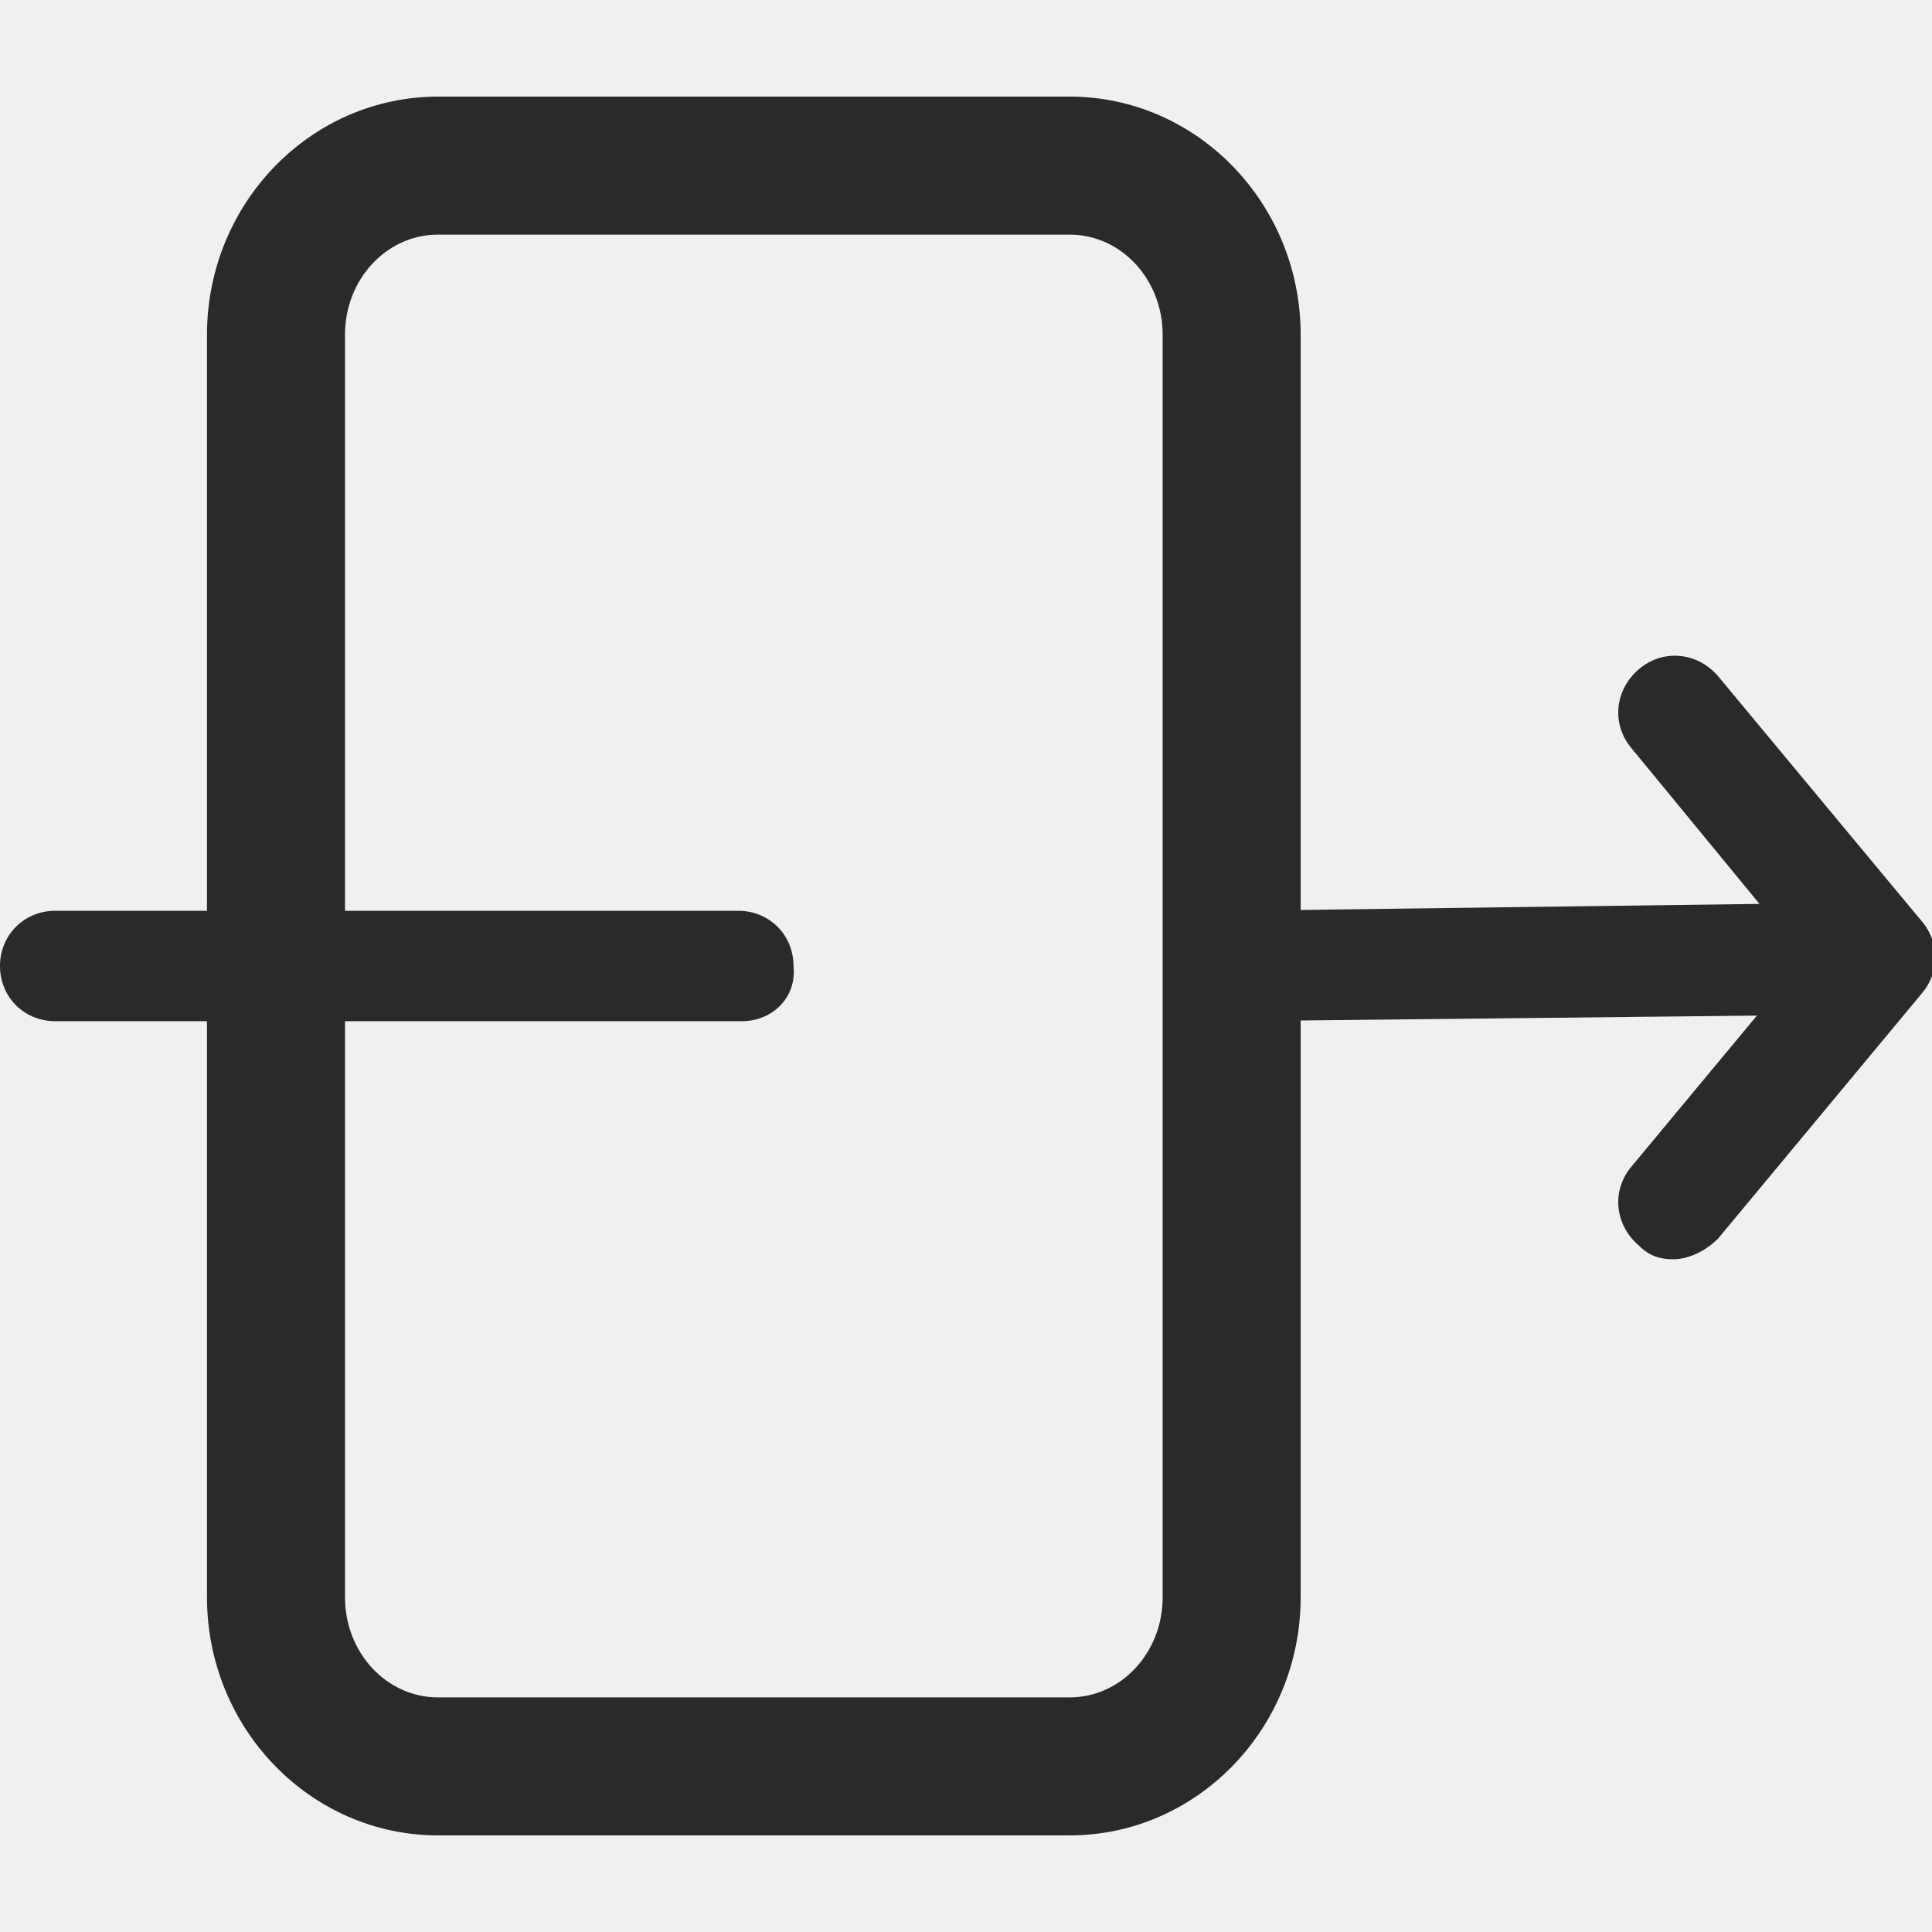
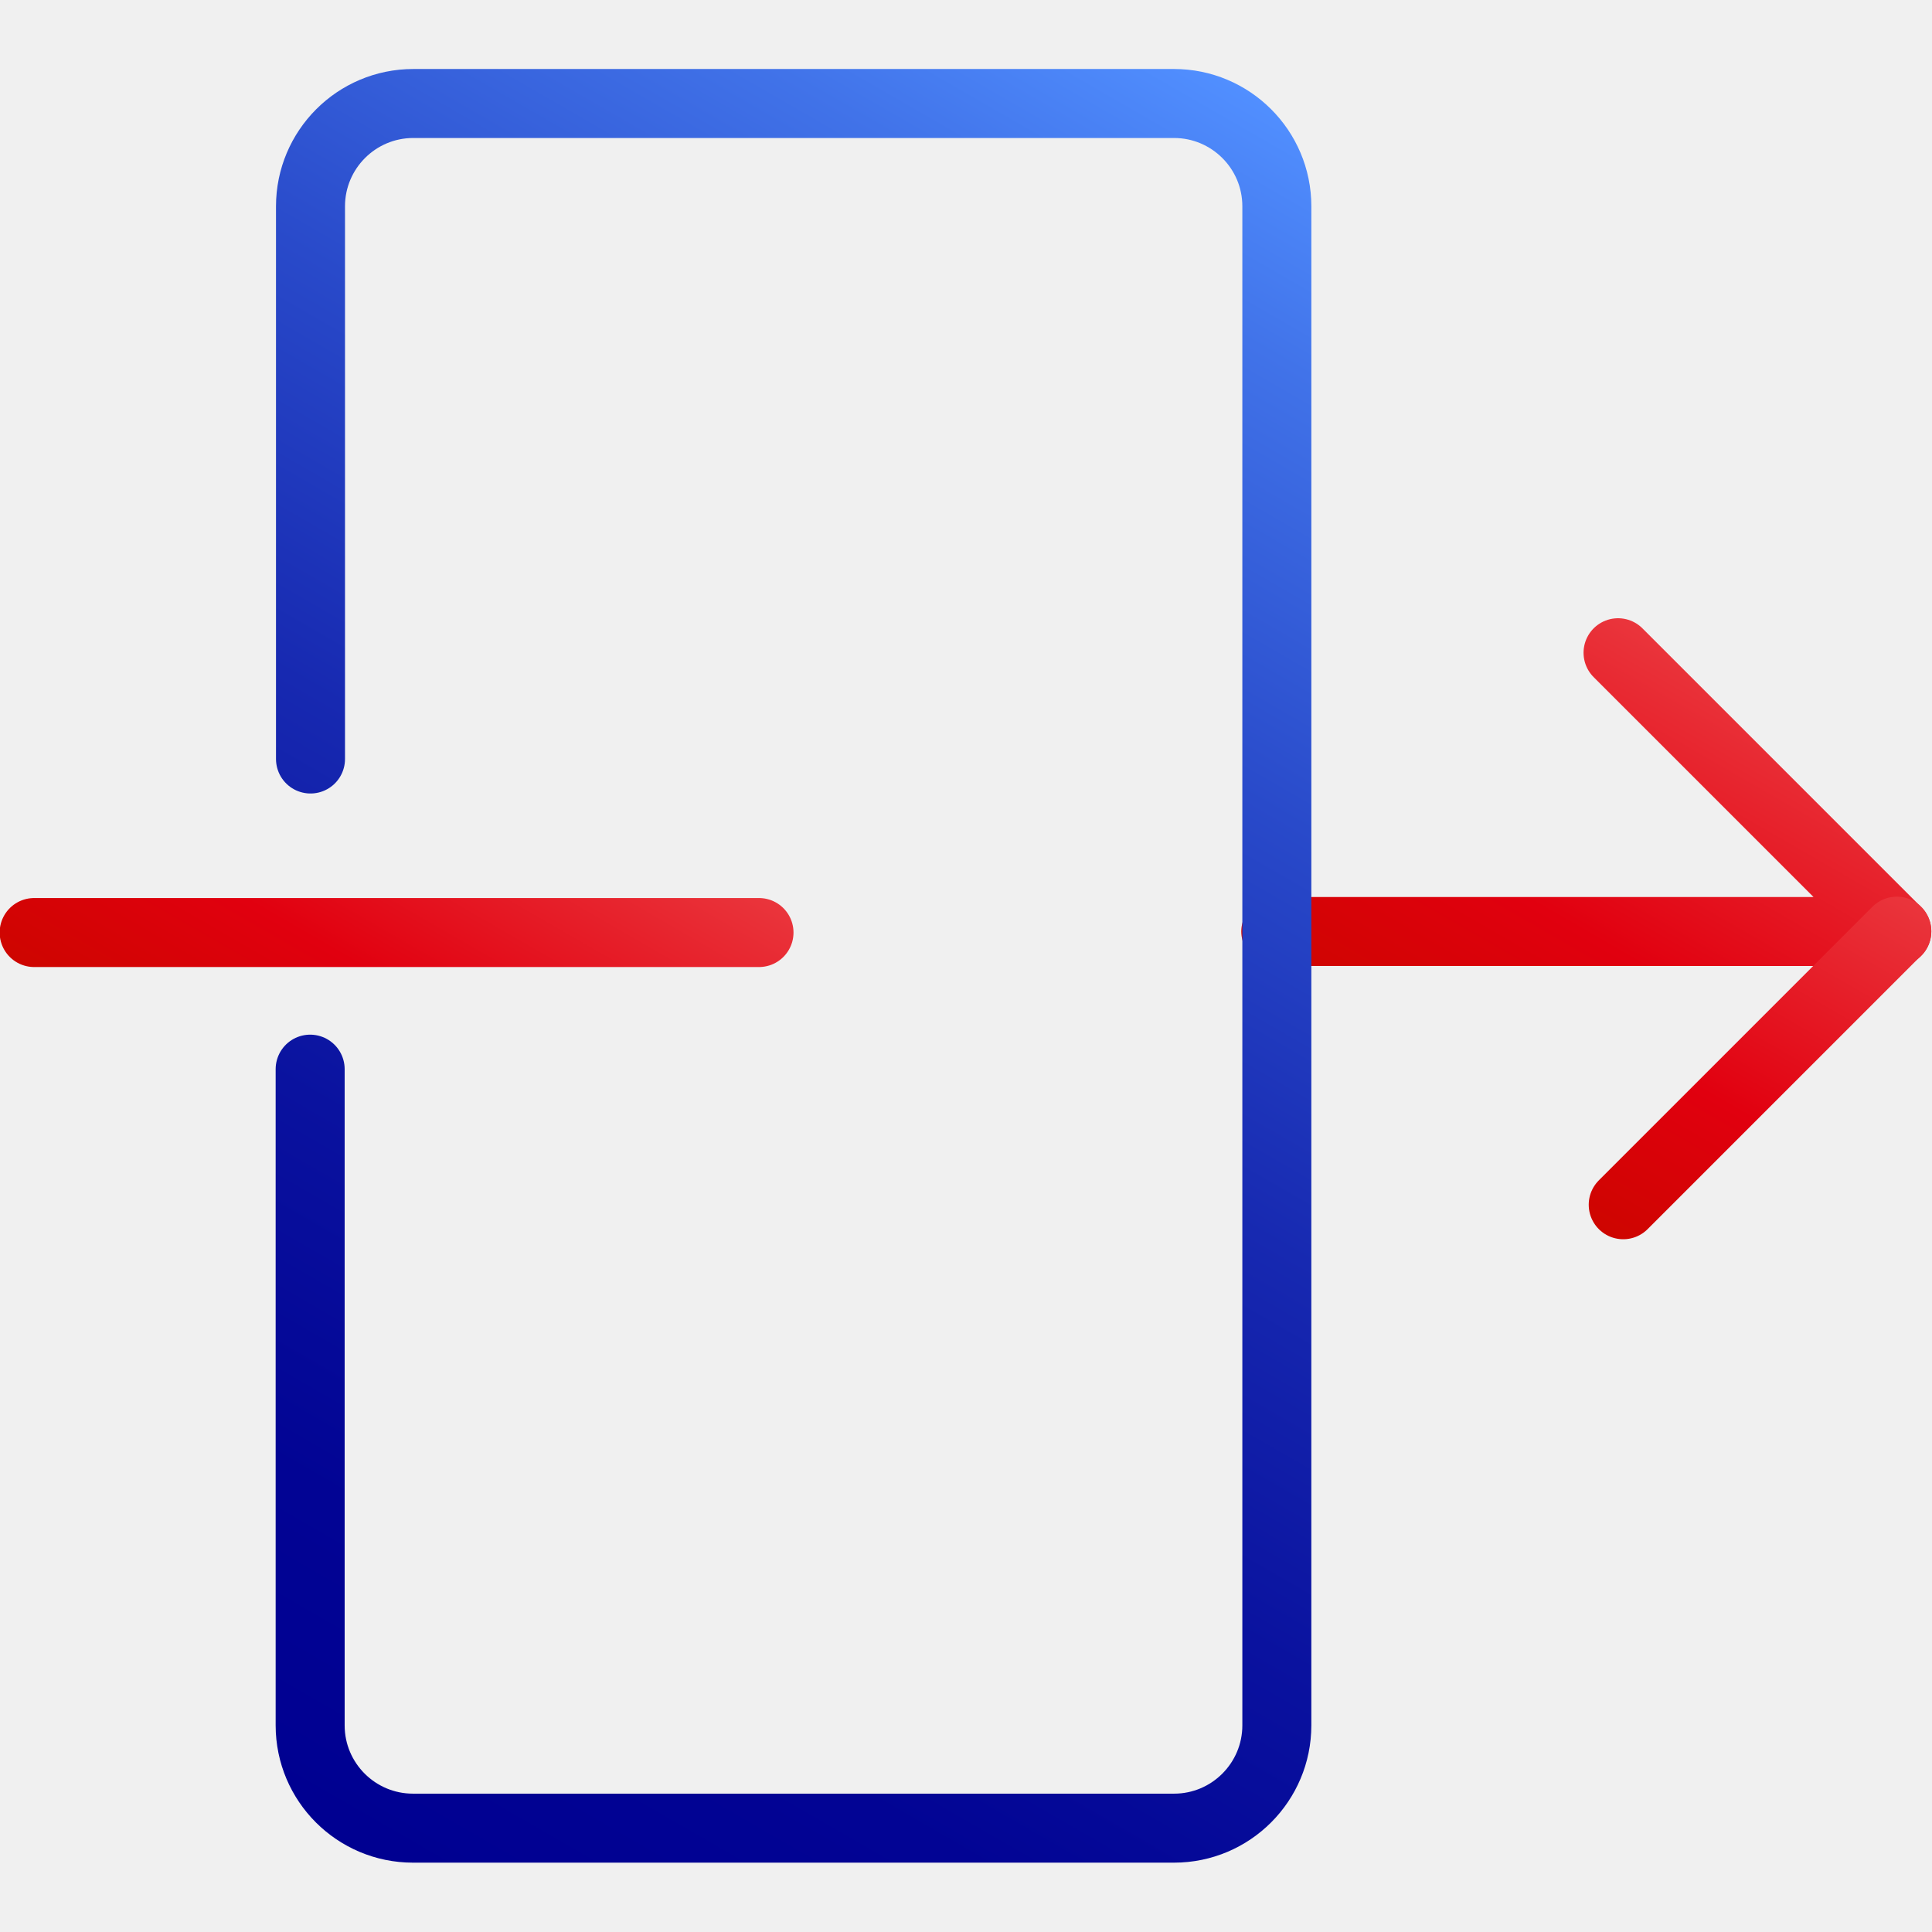
- <svg xmlns="http://www.w3.org/2000/svg" version="1.1" x="0px" y="0px" viewBox="0 0 56 56" style="enable-background:new 0 0 56 56;" xml:space="preserve">
-   <style type="text/css">
- 	.st0{display:none;}
- 	.st1{display:inline;fill:#2A2A2A;}
- 	.st2{fill:#2A2A2A;}
- 	.st3{fill:#FFFFFF;}
- 	.st4{fill:none;stroke:#FFFFFF;stroke-width:3;stroke-linecap:round;stroke-linejoin:round;stroke-miterlimit:10;}
- 	.st5{fill:none;stroke:#FFFFFF;stroke-width:3;stroke-linecap:round;stroke-linejoin:round;}
- 	.st6{fill:none;}
- 	.st7{fill:#FF002B;}
- 	.st8{fill:url(#SVGID_1_);}
- 	.st9{fill:url(#SVGID_2_);}
- 	.st10{clip-path:url(#SVGID_4_);}
- 	.st11{fill:#FF0606;}
- </style>
-   <g id="FOND" class="st0">
- </g>
-   <g id="Calque_1">
-     <rect x="0" y="0" class="st6" width="56" height="56" />
-     <g>
-       <path class="st2" d="M31,53.2H12.7C9,53.2,6,50.1,6,46.3V9.7c0-3.8,3-6.9,6.7-6.9H31c3.7,0,6.7,3.1,6.7,6.9v36.6    C37.7,50.1,34.7,53.2,31,53.2z M12.7,6.8c-1.5,0-2.7,1.3-2.7,2.9v36.6c0,1.6,1.2,2.9,2.7,2.9H31c1.5,0,2.7-1.3,2.7-2.9V9.7    c0-1.6-1.2-2.9-2.7-2.9H12.7z" />
-       <g>
-         <path class="st2" d="M54.4,29.4l-18.6,0.2c-0.9,0-1.6-0.7-1.6-1.6s0.7-1.6,1.6-1.6l15.2-0.2l-3.7-4.5c-0.6-0.7-0.5-1.7,0.2-2.3     c0.7-0.6,1.7-0.5,2.3,0.2l5.9,7.1c0.4,0.5,0.5,1.2,0.2,1.7C55.6,29,55,29.4,54.4,29.4z" />
-         <path class="st2" d="M48.5,36.5c-0.4,0-0.7-0.1-1-0.4c-0.7-0.6-0.8-1.6-0.2-2.3l5.9-7.1c0.6-0.7,1.6-0.8,2.3-0.2     c0.7,0.6,0.8,1.6,0.2,2.3l-5.9,7.1C49.4,36.3,48.9,36.5,48.5,36.5z" />
-       </g>
-       <path class="st2" d="M21.5,29.6H1.6C0.7,29.6,0,28.9,0,28v0c0-0.9,0.7-1.6,1.6-1.6h19.8c0.9,0,1.6,0.7,1.6,1.6v0    C23.1,28.9,22.4,29.6,21.5,29.6z" />
-     </g>
+ <svg xmlns="http://www.w3.org/2000/svg" xmlns:xlink="http://www.w3.org/1999/xlink" viewBox="0 0 56 56">
+   <defs>
+     <style>
+       .cls-1 {
+         stroke-width: 0px;
+       }
+ 
+       .cls-1, .cls-2, .cls-3, .cls-4, .cls-5 {
+         fill: none;
+       }
+ 
+       .cls-2 {
+         stroke: url(#Dégradé_sans_nom_108);
+       }
+ 
+       .cls-2, .cls-3, .cls-4, .cls-5 {
+         stroke-linecap: round;
+         stroke-linejoin: round;
+         stroke-width: 2px;
+       }
+ 
+       .cls-3 {
+         stroke: url(#Dégradé_sans_nom_140);
+       }
+ 
+       .cls-4 {
+         stroke: url(#Dégradé_sans_nom_140-3);
+       }
+ 
+       .cls-5 {
+         stroke: url(#Dégradé_sans_nom_140-2);
+       }
+     </style>
+     <linearGradient id="Dégradé_sans_nom_140" data-name="Dégradé sans nom 140" x1="43.23" y1="31.76" x2="50.2" y2="19.67" gradientUnits="userSpaceOnUse">
+       <stop offset="0" stop-color="#ce0500" />
+       <stop offset=".39" stop-color="#e1000f" />
+       <stop offset="1" stop-color="#ea353c" />
+     </linearGradient>
+     <linearGradient id="Dégradé_sans_nom_140-2" data-name="Dégradé sans nom 140" x1="47.81" y1="36.51" x2="54.22" y2="25.4" xlink:href="#Dégradé_sans_nom_140" />
+     <linearGradient id="Dégradé_sans_nom_108" data-name="Dégradé sans nom 108" x1="8.72" y1="52.73" x2="37.27" y2="3.27" gradientUnits="userSpaceOnUse">
+       <stop offset="0" stop-color="#000091" />
+       <stop offset=".15" stop-color="#020494" />
+       <stop offset=".32" stop-color="#0a129f" />
+       <stop offset=".5" stop-color="#1729b1" />
+       <stop offset=".69" stop-color="#294aca" />
+       <stop offset=".89" stop-color="#4173e9" />
+       <stop offset="1" stop-color="#518fff" />
+     </linearGradient>
+     <linearGradient id="Dégradé_sans_nom_140-3" data-name="Dégradé sans nom 140" x1="8.37" y1="32.44" x2="14.62" y2="21.61" xlink:href="#Dégradé_sans_nom_140" />
+   </defs>
+   <g id="ICONES">
+     <polyline class="cls-3" points="36.98 27 54.98 27 46.9 18.92" />
+     <line class="cls-5" x1="47.05" y1="34.92" x2="54.98" y2="26.99" />
+     <path class="cls-2" d="m9,22V5.98c0-1.64,1.33-2.98,2.98-2.98h22.05c1.64,0,2.98,1.33,2.98,2.98v44.03c0,1.64-1.33,2.98-2.98,2.98H11.97c-1.64,0-2.98-1.33-2.98-2.98v-19.02" />
+     <line class="cls-4" x1=".99" y1="27.03" x2="22" y2="27.03" />
+   </g>
+   <g id="Cadres">
+     <rect class="cls-1" x="0" y="0" width="56" height="56" />
  </g>
</svg>
